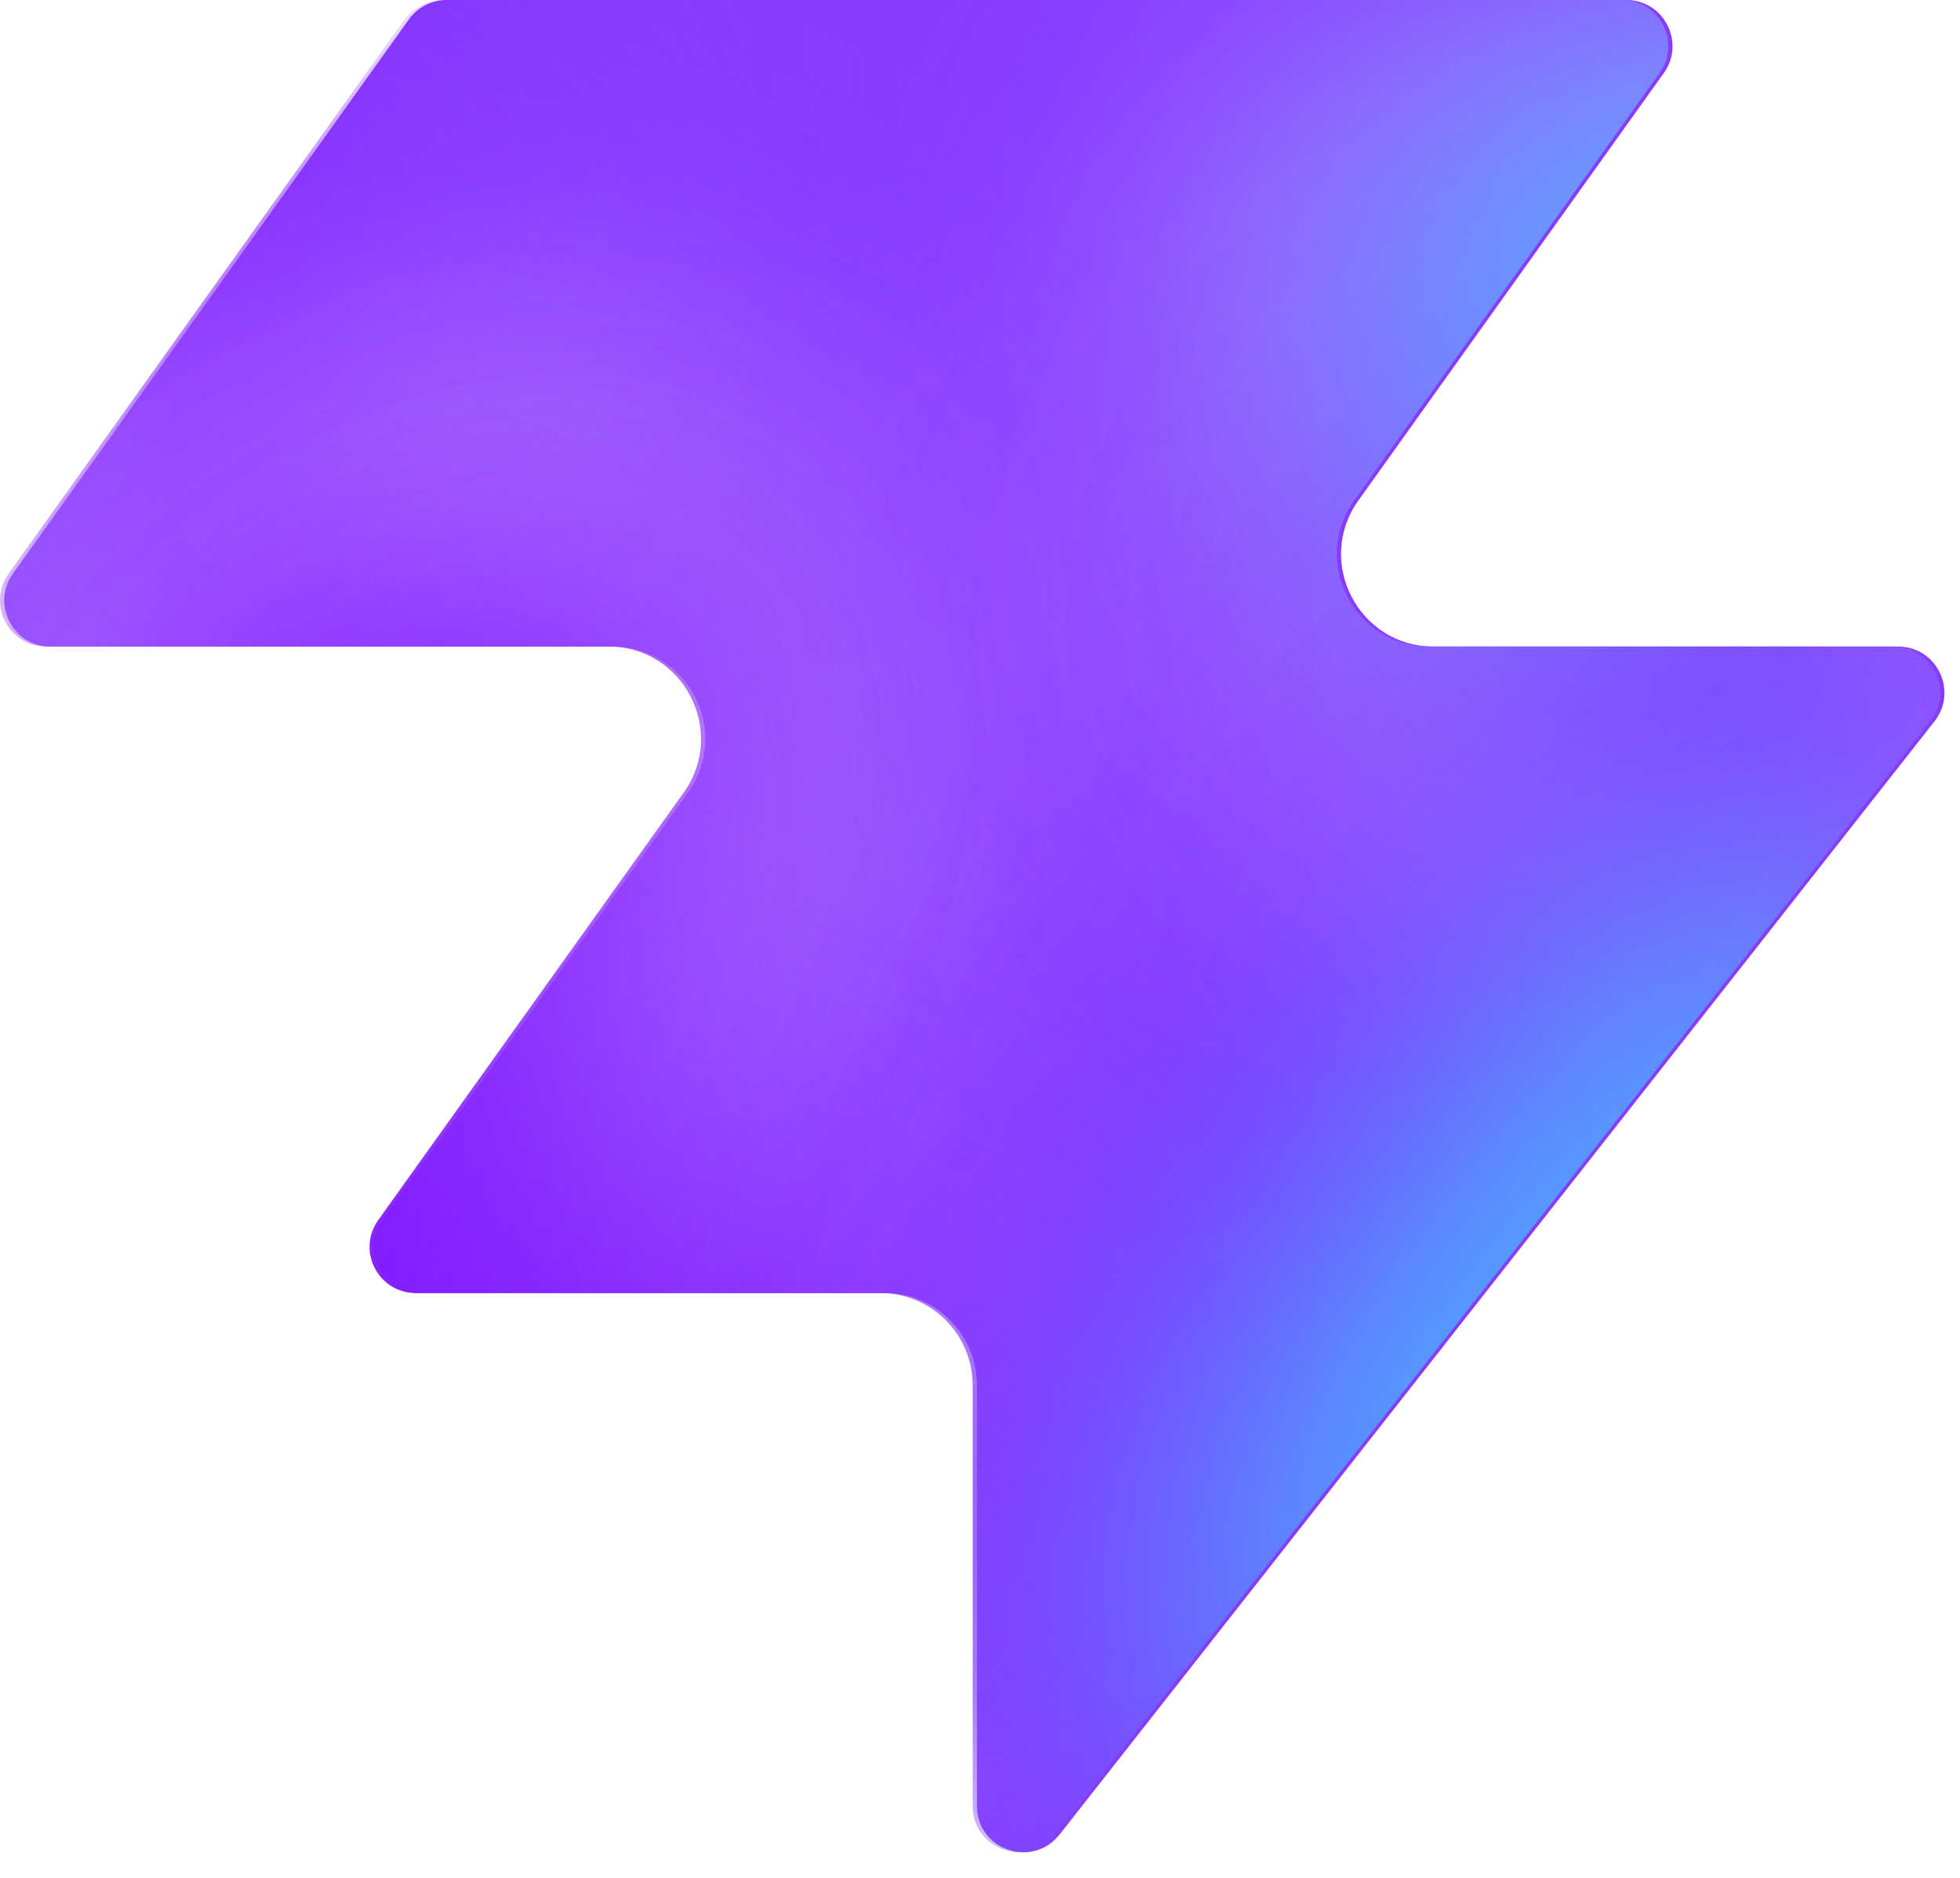
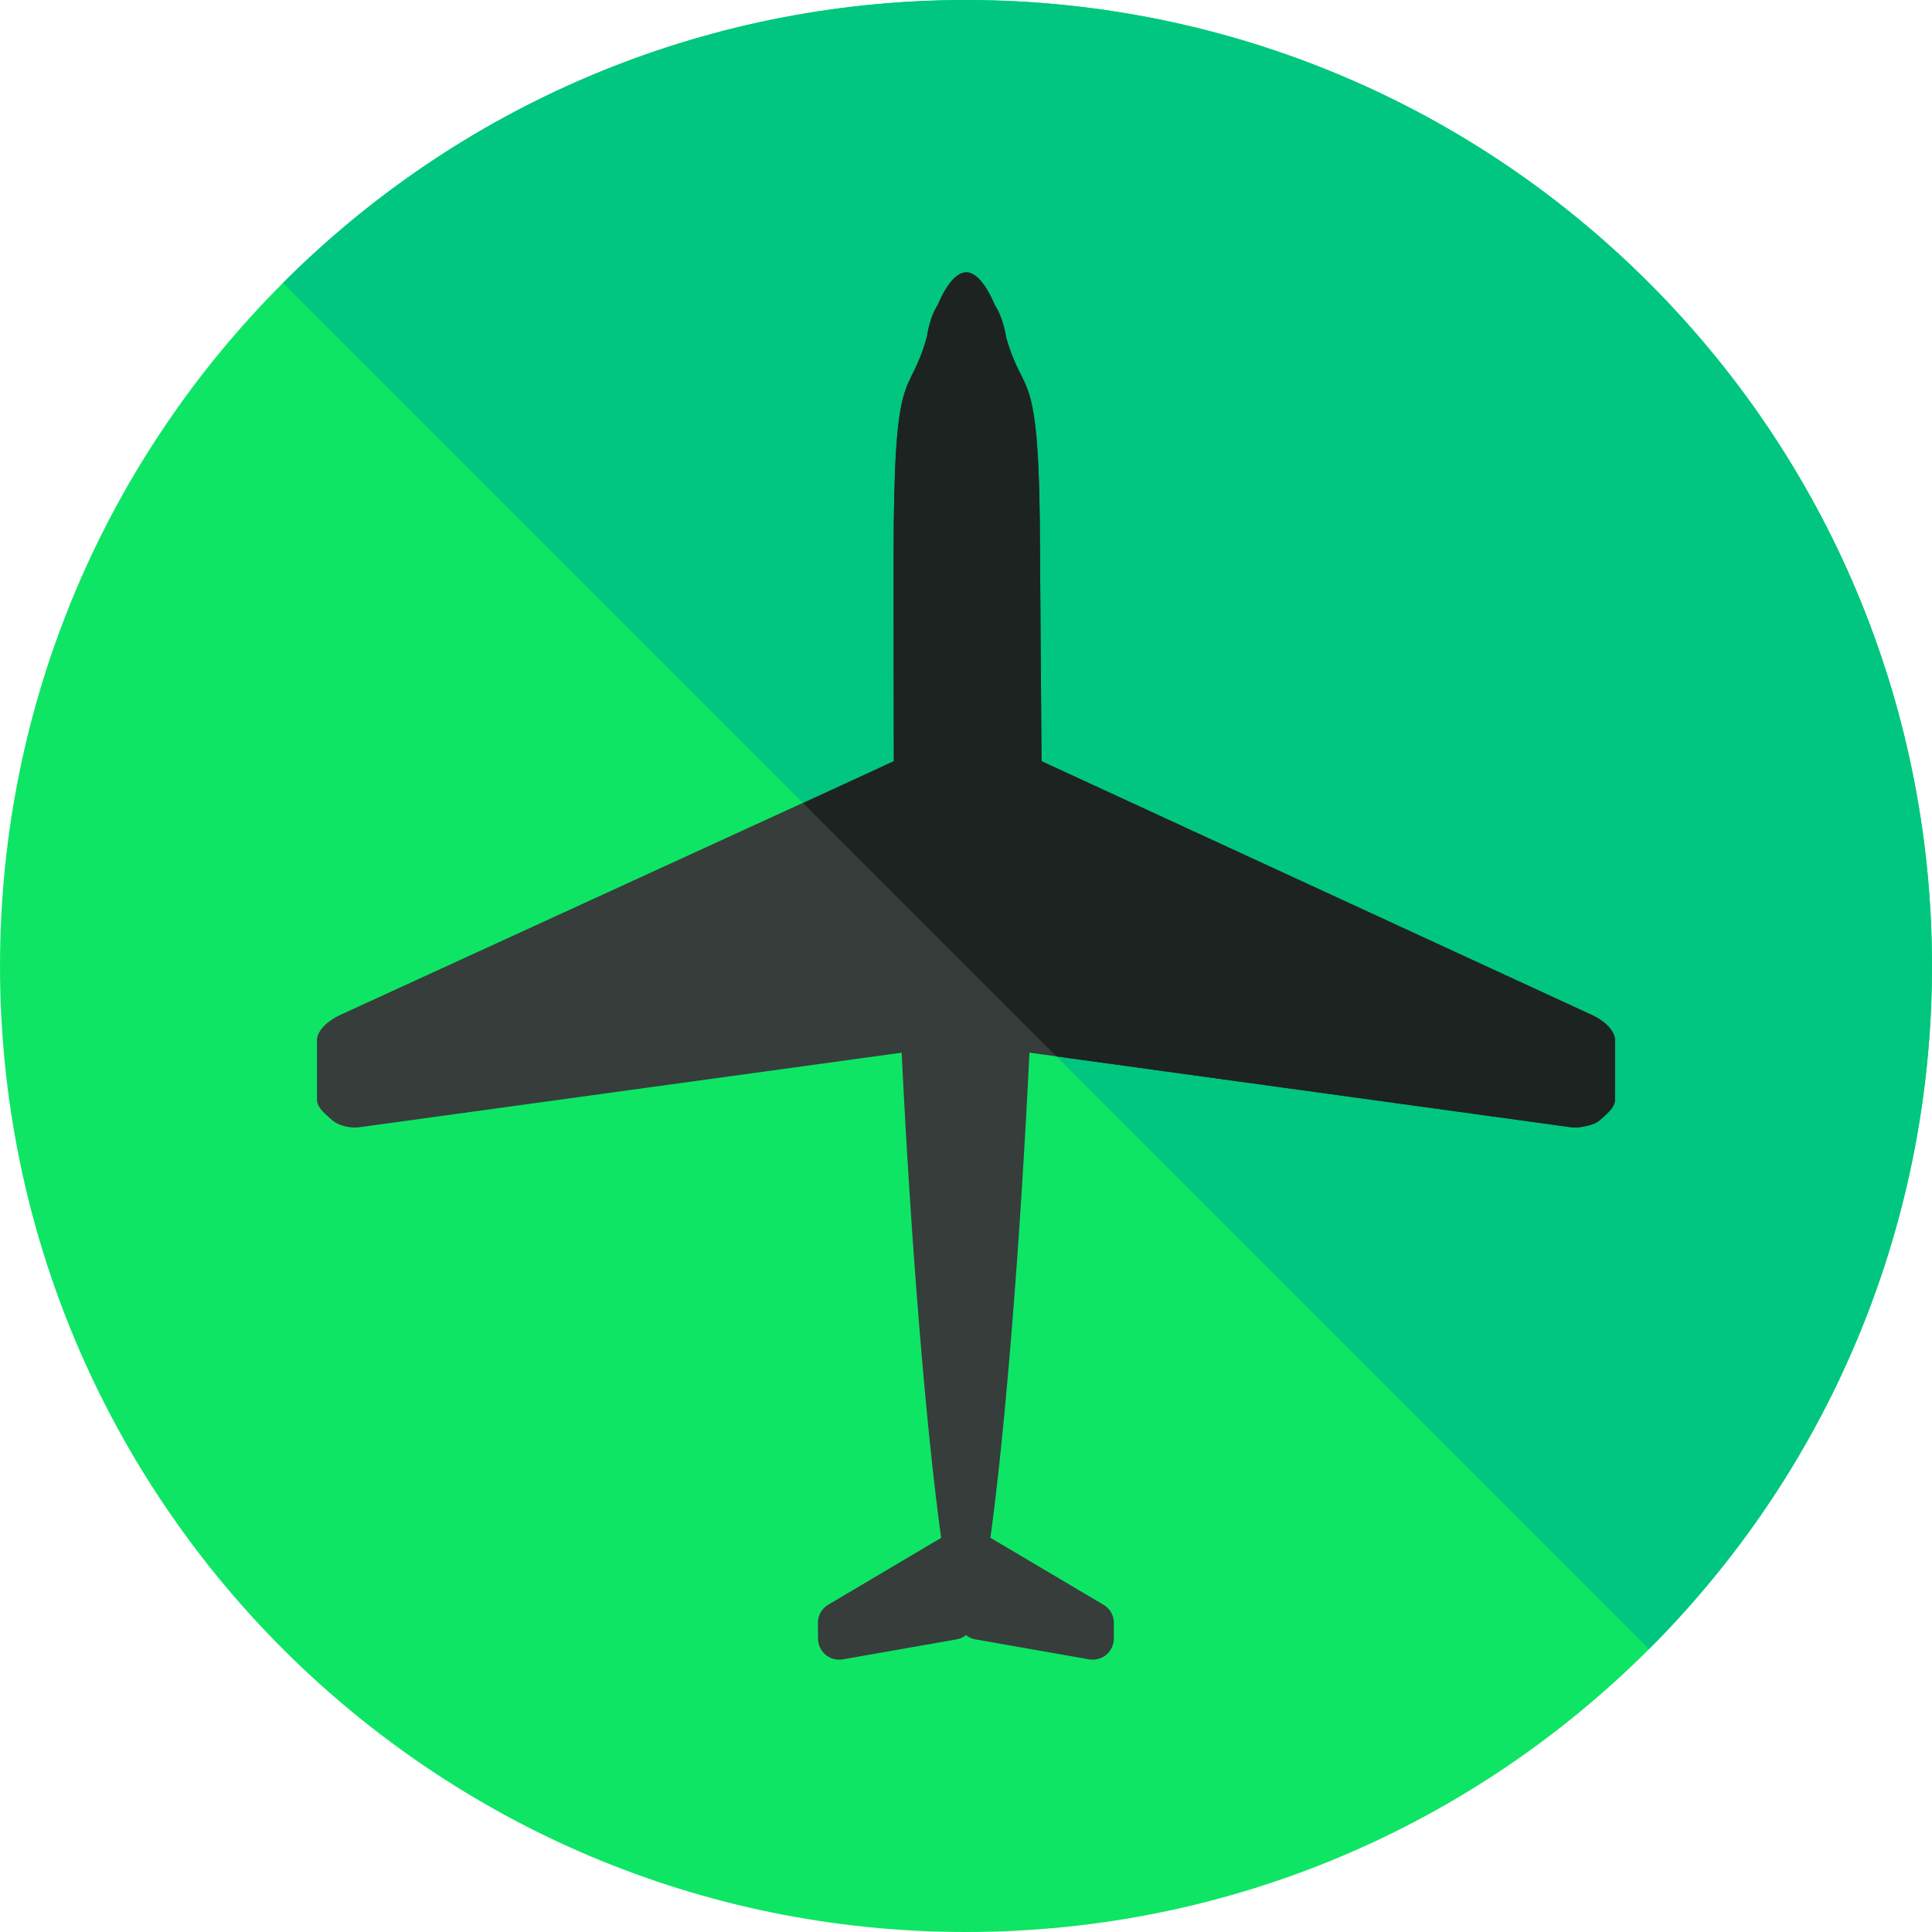
- <svg xmlns="http://www.w3.org/2000/svg" width="48" height="46" fill="none" viewBox="0 0 48 46">
-   <path fill="#863bff" d="M25.946 44.938c-.664.845-2.021.375-2.021-.698V33.937a2.26 2.26 0 0 0-2.262-2.262H10.287c-.92 0-1.456-1.04-.92-1.788l7.48-10.471c1.07-1.497 0-3.578-1.842-3.578H1.237c-.92 0-1.456-1.04-.92-1.788L10.013.474c.214-.297.556-.474.92-.474h28.894c.92 0 1.456 1.04.92 1.788l-7.48 10.471c-1.07 1.498 0 3.579 1.842 3.579h11.377c.943 0 1.473 1.088.89 1.83L25.947 44.94z" style="fill:#863bff;fill:color(display-p3 .525 .23 1);fill-opacity:1" />
-   <mask id="a" width="48" height="46" x="0" y="0" maskUnits="userSpaceOnUse" style="mask-type:alpha">
-     <path fill="#000" d="M25.842 44.938c-.664.844-2.021.375-2.021-.698V33.937a2.26 2.26 0 0 0-2.262-2.262H10.183c-.92 0-1.456-1.04-.92-1.788l7.48-10.471c1.07-1.498 0-3.579-1.842-3.579H1.133c-.92 0-1.456-1.04-.92-1.787L9.91.473c.214-.297.556-.474.92-.474h28.894c.92 0 1.456 1.04.92 1.788l-7.48 10.471c-1.07 1.498 0 3.578 1.842 3.578h11.377c.943 0 1.473 1.088.89 1.832L25.843 44.94z" style="fill:#000;fill-opacity:1" />
-   </mask>
-   <g mask="url(#a)">
-     <g filter="url(#b)">
-       <ellipse cx="5.508" cy="14.704" fill="#ede6ff" rx="5.508" ry="14.704" style="fill:#ede6ff;fill:color(display-p3 .927 .903 1);fill-opacity:1" transform="matrix(.00324 1 1 -.00324 -4.47 31.516)" />
-     </g>
-     <g filter="url(#c)">
-       <ellipse cx="10.399" cy="29.851" fill="#ede6ff" rx="10.399" ry="29.851" style="fill:#ede6ff;fill:color(display-p3 .927 .903 1);fill-opacity:1" transform="matrix(.00324 1 1 -.00324 -39.328 7.883)" />
-     </g>
-     <g filter="url(#d)">
-       <ellipse cx="5.508" cy="30.487" fill="#7e14ff" rx="5.508" ry="30.487" style="fill:#7e14ff;fill:color(display-p3 .492 .077 1);fill-opacity:1" transform="rotate(89.814 -25.913 -14.639)scale(1 -1)" />
-     </g>
-     <g filter="url(#e)">
-       <ellipse cx="5.508" cy="30.599" fill="#7e14ff" rx="5.508" ry="30.599" style="fill:#7e14ff;fill:color(display-p3 .492 .077 1);fill-opacity:1" transform="rotate(89.814 -32.644 -3.334)scale(1 -1)" />
-     </g>
-     <g filter="url(#f)">
-       <ellipse cx="5.508" cy="30.599" fill="#7e14ff" rx="5.508" ry="30.599" style="fill:#7e14ff;fill:color(display-p3 .492 .077 1);fill-opacity:1" transform="matrix(.00324 1 1 -.00324 -34.34 30.47)" />
-     </g>
-     <g filter="url(#g)">
-       <ellipse cx="14.072" cy="22.078" fill="#ede6ff" rx="14.072" ry="22.078" style="fill:#ede6ff;fill:color(display-p3 .927 .903 1);fill-opacity:1" transform="rotate(93.35 24.506 48.493)scale(-1 1)" />
-     </g>
-     <g filter="url(#h)">
-       <ellipse cx="3.47" cy="21.501" fill="#7e14ff" rx="3.47" ry="21.501" style="fill:#7e14ff;fill:color(display-p3 .492 .077 1);fill-opacity:1" transform="rotate(89.009 28.708 47.59)scale(-1 1)" />
-     </g>
-     <g filter="url(#i)">
-       <ellipse cx="3.47" cy="21.501" fill="#7e14ff" rx="3.47" ry="21.501" style="fill:#7e14ff;fill:color(display-p3 .492 .077 1);fill-opacity:1" transform="rotate(89.009 28.708 47.59)scale(-1 1)" />
-     </g>
-     <g filter="url(#j)">
-       <ellipse cx=".387" cy="8.972" fill="#7e14ff" rx="4.407" ry="29.108" style="fill:#7e14ff;fill:color(display-p3 .492 .077 1);fill-opacity:1" transform="rotate(39.51 .387 8.972)" />
-     </g>
-     <g filter="url(#k)">
-       <ellipse cx="47.523" cy="-6.092" fill="#7e14ff" rx="4.407" ry="29.108" style="fill:#7e14ff;fill:color(display-p3 .492 .077 1);fill-opacity:1" transform="rotate(37.892 47.523 -6.092)" />
-     </g>
-     <g filter="url(#l)">
-       <ellipse cx="41.412" cy="6.333" fill="#47bfff" rx="5.971" ry="9.665" style="fill:#47bfff;fill:color(display-p3 .28 .748 1);fill-opacity:1" transform="rotate(37.892 41.412 6.333)" />
-     </g>
-     <g filter="url(#m)">
-       <ellipse cx="-1.879" cy="38.332" fill="#7e14ff" rx="4.407" ry="29.108" style="fill:#7e14ff;fill:color(display-p3 .492 .077 1);fill-opacity:1" transform="rotate(37.892 -1.88 38.332)" />
-     </g>
-     <g filter="url(#n)">
-       <ellipse cx="-1.879" cy="38.332" fill="#7e14ff" rx="4.407" ry="29.108" style="fill:#7e14ff;fill:color(display-p3 .492 .077 1);fill-opacity:1" transform="rotate(37.892 -1.88 38.332)" />
-     </g>
-     <g filter="url(#o)">
-       <ellipse cx="35.651" cy="29.907" fill="#7e14ff" rx="4.407" ry="29.108" style="fill:#7e14ff;fill:color(display-p3 .492 .077 1);fill-opacity:1" transform="rotate(37.892 35.651 29.907)" />
-     </g>
-     <g filter="url(#p)">
-       <ellipse cx="38.418" cy="32.4" fill="#47bfff" rx="5.971" ry="15.297" style="fill:#47bfff;fill:color(display-p3 .28 .748 1);fill-opacity:1" transform="rotate(37.892 38.418 32.4)" />
-     </g>
-   </g>
-   <defs>
-     <filter id="b" width="60.045" height="41.654" x="-19.77" y="16.149" color-interpolation-filters="sRGB" filterUnits="userSpaceOnUse">
-       <feFlood flood-opacity="0" result="BackgroundImageFix" />
-       <feBlend in="SourceGraphic" in2="BackgroundImageFix" result="shape" />
-       <feGaussianBlur result="effect1_foregroundBlur_2002_17158" stdDeviation="7.659" />
-     </filter>
-     <filter id="c" width="90.34" height="51.437" x="-54.613" y="-7.533" color-interpolation-filters="sRGB" filterUnits="userSpaceOnUse">
-       <feFlood flood-opacity="0" result="BackgroundImageFix" />
-       <feBlend in="SourceGraphic" in2="BackgroundImageFix" result="shape" />
-       <feGaussianBlur result="effect1_foregroundBlur_2002_17158" stdDeviation="7.659" />
-     </filter>
-     <filter id="d" width="79.355" height="29.4" x="-49.64" y="2.03" color-interpolation-filters="sRGB" filterUnits="userSpaceOnUse">
-       <feFlood flood-opacity="0" result="BackgroundImageFix" />
-       <feBlend in="SourceGraphic" in2="BackgroundImageFix" result="shape" />
-       <feGaussianBlur result="effect1_foregroundBlur_2002_17158" stdDeviation="4.596" />
-     </filter>
-     <filter id="e" width="79.579" height="29.4" x="-45.045" y="20.029" color-interpolation-filters="sRGB" filterUnits="userSpaceOnUse">
-       <feFlood flood-opacity="0" result="BackgroundImageFix" />
-       <feBlend in="SourceGraphic" in2="BackgroundImageFix" result="shape" />
-       <feGaussianBlur result="effect1_foregroundBlur_2002_17158" stdDeviation="4.596" />
-     </filter>
-     <filter id="f" width="79.579" height="29.4" x="-43.513" y="21.178" color-interpolation-filters="sRGB" filterUnits="userSpaceOnUse">
-       <feFlood flood-opacity="0" result="BackgroundImageFix" />
-       <feBlend in="SourceGraphic" in2="BackgroundImageFix" result="shape" />
-       <feGaussianBlur result="effect1_foregroundBlur_2002_17158" stdDeviation="4.596" />
-     </filter>
-     <filter id="g" width="74.749" height="58.852" x="15.756" y="-17.901" color-interpolation-filters="sRGB" filterUnits="userSpaceOnUse">
-       <feFlood flood-opacity="0" result="BackgroundImageFix" />
-       <feBlend in="SourceGraphic" in2="BackgroundImageFix" result="shape" />
-       <feGaussianBlur result="effect1_foregroundBlur_2002_17158" stdDeviation="7.659" />
-     </filter>
-     <filter id="h" width="61.377" height="25.362" x="23.548" y="2.284" color-interpolation-filters="sRGB" filterUnits="userSpaceOnUse">
-       <feFlood flood-opacity="0" result="BackgroundImageFix" />
-       <feBlend in="SourceGraphic" in2="BackgroundImageFix" result="shape" />
-       <feGaussianBlur result="effect1_foregroundBlur_2002_17158" stdDeviation="4.596" />
-     </filter>
-     <filter id="i" width="61.377" height="25.362" x="23.548" y="2.284" color-interpolation-filters="sRGB" filterUnits="userSpaceOnUse">
-       <feFlood flood-opacity="0" result="BackgroundImageFix" />
-       <feBlend in="SourceGraphic" in2="BackgroundImageFix" result="shape" />
-       <feGaussianBlur result="effect1_foregroundBlur_2002_17158" stdDeviation="4.596" />
-     </filter>
-     <filter id="j" width="56.045" height="63.649" x="-27.636" y="-22.853" color-interpolation-filters="sRGB" filterUnits="userSpaceOnUse">
-       <feFlood flood-opacity="0" result="BackgroundImageFix" />
-       <feBlend in="SourceGraphic" in2="BackgroundImageFix" result="shape" />
-       <feGaussianBlur result="effect1_foregroundBlur_2002_17158" stdDeviation="4.596" />
-     </filter>
-     <filter id="k" width="54.814" height="64.646" x="20.116" y="-38.415" color-interpolation-filters="sRGB" filterUnits="userSpaceOnUse">
-       <feFlood flood-opacity="0" result="BackgroundImageFix" />
-       <feBlend in="SourceGraphic" in2="BackgroundImageFix" result="shape" />
-       <feGaussianBlur result="effect1_foregroundBlur_2002_17158" stdDeviation="4.596" />
-     </filter>
-     <filter id="l" width="33.541" height="35.313" x="24.641" y="-11.323" color-interpolation-filters="sRGB" filterUnits="userSpaceOnUse">
-       <feFlood flood-opacity="0" result="BackgroundImageFix" />
-       <feBlend in="SourceGraphic" in2="BackgroundImageFix" result="shape" />
-       <feGaussianBlur result="effect1_foregroundBlur_2002_17158" stdDeviation="4.596" />
-     </filter>
-     <filter id="m" width="54.814" height="64.646" x="-29.286" y="6.009" color-interpolation-filters="sRGB" filterUnits="userSpaceOnUse">
-       <feFlood flood-opacity="0" result="BackgroundImageFix" />
-       <feBlend in="SourceGraphic" in2="BackgroundImageFix" result="shape" />
-       <feGaussianBlur result="effect1_foregroundBlur_2002_17158" stdDeviation="4.596" />
-     </filter>
-     <filter id="n" width="54.814" height="64.646" x="-29.286" y="6.009" color-interpolation-filters="sRGB" filterUnits="userSpaceOnUse">
-       <feFlood flood-opacity="0" result="BackgroundImageFix" />
-       <feBlend in="SourceGraphic" in2="BackgroundImageFix" result="shape" />
-       <feGaussianBlur result="effect1_foregroundBlur_2002_17158" stdDeviation="4.596" />
-     </filter>
-     <filter id="o" width="54.814" height="64.646" x="8.244" y="-2.416" color-interpolation-filters="sRGB" filterUnits="userSpaceOnUse">
-       <feFlood flood-opacity="0" result="BackgroundImageFix" />
-       <feBlend in="SourceGraphic" in2="BackgroundImageFix" result="shape" />
-       <feGaussianBlur result="effect1_foregroundBlur_2002_17158" stdDeviation="4.596" />
-     </filter>
-     <filter id="p" width="39.409" height="43.623" x="18.713" y="10.588" color-interpolation-filters="sRGB" filterUnits="userSpaceOnUse">
-       <feFlood flood-opacity="0" result="BackgroundImageFix" />
-       <feBlend in="SourceGraphic" in2="BackgroundImageFix" result="shape" />
-       <feGaussianBlur result="effect1_foregroundBlur_2002_17158" stdDeviation="4.596" />
-     </filter>
-   </defs>
+ <svg xmlns="http://www.w3.org/2000/svg" height="800px" width="800px" version="1.1" id="Layer_1" viewBox="0 0 504.131 504.131" xml:space="preserve">
+   <circle style="fill:#0EE565;" cx="252.065" cy="252.069" r="252.062" />
+   <path style="fill:#00C67F;" d="M73.834,73.823c98.43-98.43,258.032-98.43,356.462,0c98.43,98.446,98.446,258.032,0,356.478" />
+   <path style="fill:#363D3B;" d="M415.575,264.932l-143.809-66.308c0.016-3.096-0.386-49.924-0.386-52.909  c0-52.649-4.072-40.582-8.869-57.801c-0.567-3.552-1.646-6.357-2.962-8.381c-2.473-5.829-5.096-8.476-7.42-8.476  c-2.324,0-4.923,2.647-7.428,8.476c-1.3,2.032-2.292,4.829-2.844,8.381c-4.789,17.219-8.68,5.152-8.68,57.817  c0,2.97,0.016,49.798,0.055,52.894L88.564,264.932c-2.544,1.182-5.853,3.718-5.853,6.538v15.541c0,2.08,2.584,4.064,4.135,5.427  c1.339,1.142,3.836,1.772,5.577,1.772c0.315,0,1.079-0.032,1.402-0.079l141.454-19.448c2.371,48.971,6.333,97.997,10.303,126.598  l-29.46,17.447c-1.694,0.969-2.694,2.788-2.694,4.726l0.031,4.12c0,1.631,0.725,3.167,1.969,4.214  c0.985,0.827,2.253,1.276,3.529,1.276c0.323,0,0.638-0.032,0.961-0.079l29.798-5.23c0.89-0.158,1.662-0.583,2.339-1.095  c0.662,0.504,1.449,0.937,2.339,1.095l29.783,5.23c0.339,0.047,0.63,0.079,0.969,0.079c1.26,0,2.528-0.449,3.537-1.276  c1.237-1.048,1.953-2.584,1.953-4.214l0.016-4.12c0-1.938-1.032-3.742-2.725-4.726l-29.491-17.463  c3.938-28.585,7.814-77.627,10.185-126.582l141.249,19.448c0.315,0.047,0.646,0.079,0.985,0.079c1.717,0,5.088-0.63,6.396-1.772  c1.583-1.371,4.167-3.356,4.167-5.427V271.47C421.419,268.65,418.111,266.114,415.575,264.932z" />
+   <path style="fill:#1D2321;" d="M415.575,264.932l-143.809-66.308c0.016-3.096-0.386-49.924-0.386-52.909  c0-52.649-4.072-40.582-8.869-57.801c-0.567-3.552-1.646-6.357-2.962-8.381c-2.473-5.829-5.096-8.476-7.42-8.476  c-2.324,0-4.923,2.647-7.428,8.476c-1.3,2.032-2.292,4.829-2.844,8.381c-4.789,17.219-8.68,5.152-8.68,57.817  c0,2.97,0.016,49.798,0.055,52.894l-23.631,10.973l66.064,66.064l134.231,18.479c0.315,0.047,0.646,0.079,0.985,0.079  c1.717,0,5.088-0.63,6.396-1.772c1.56-1.379,4.143-3.363,4.143-5.435V271.47C421.419,268.65,418.111,266.114,415.575,264.932z" />
</svg>
